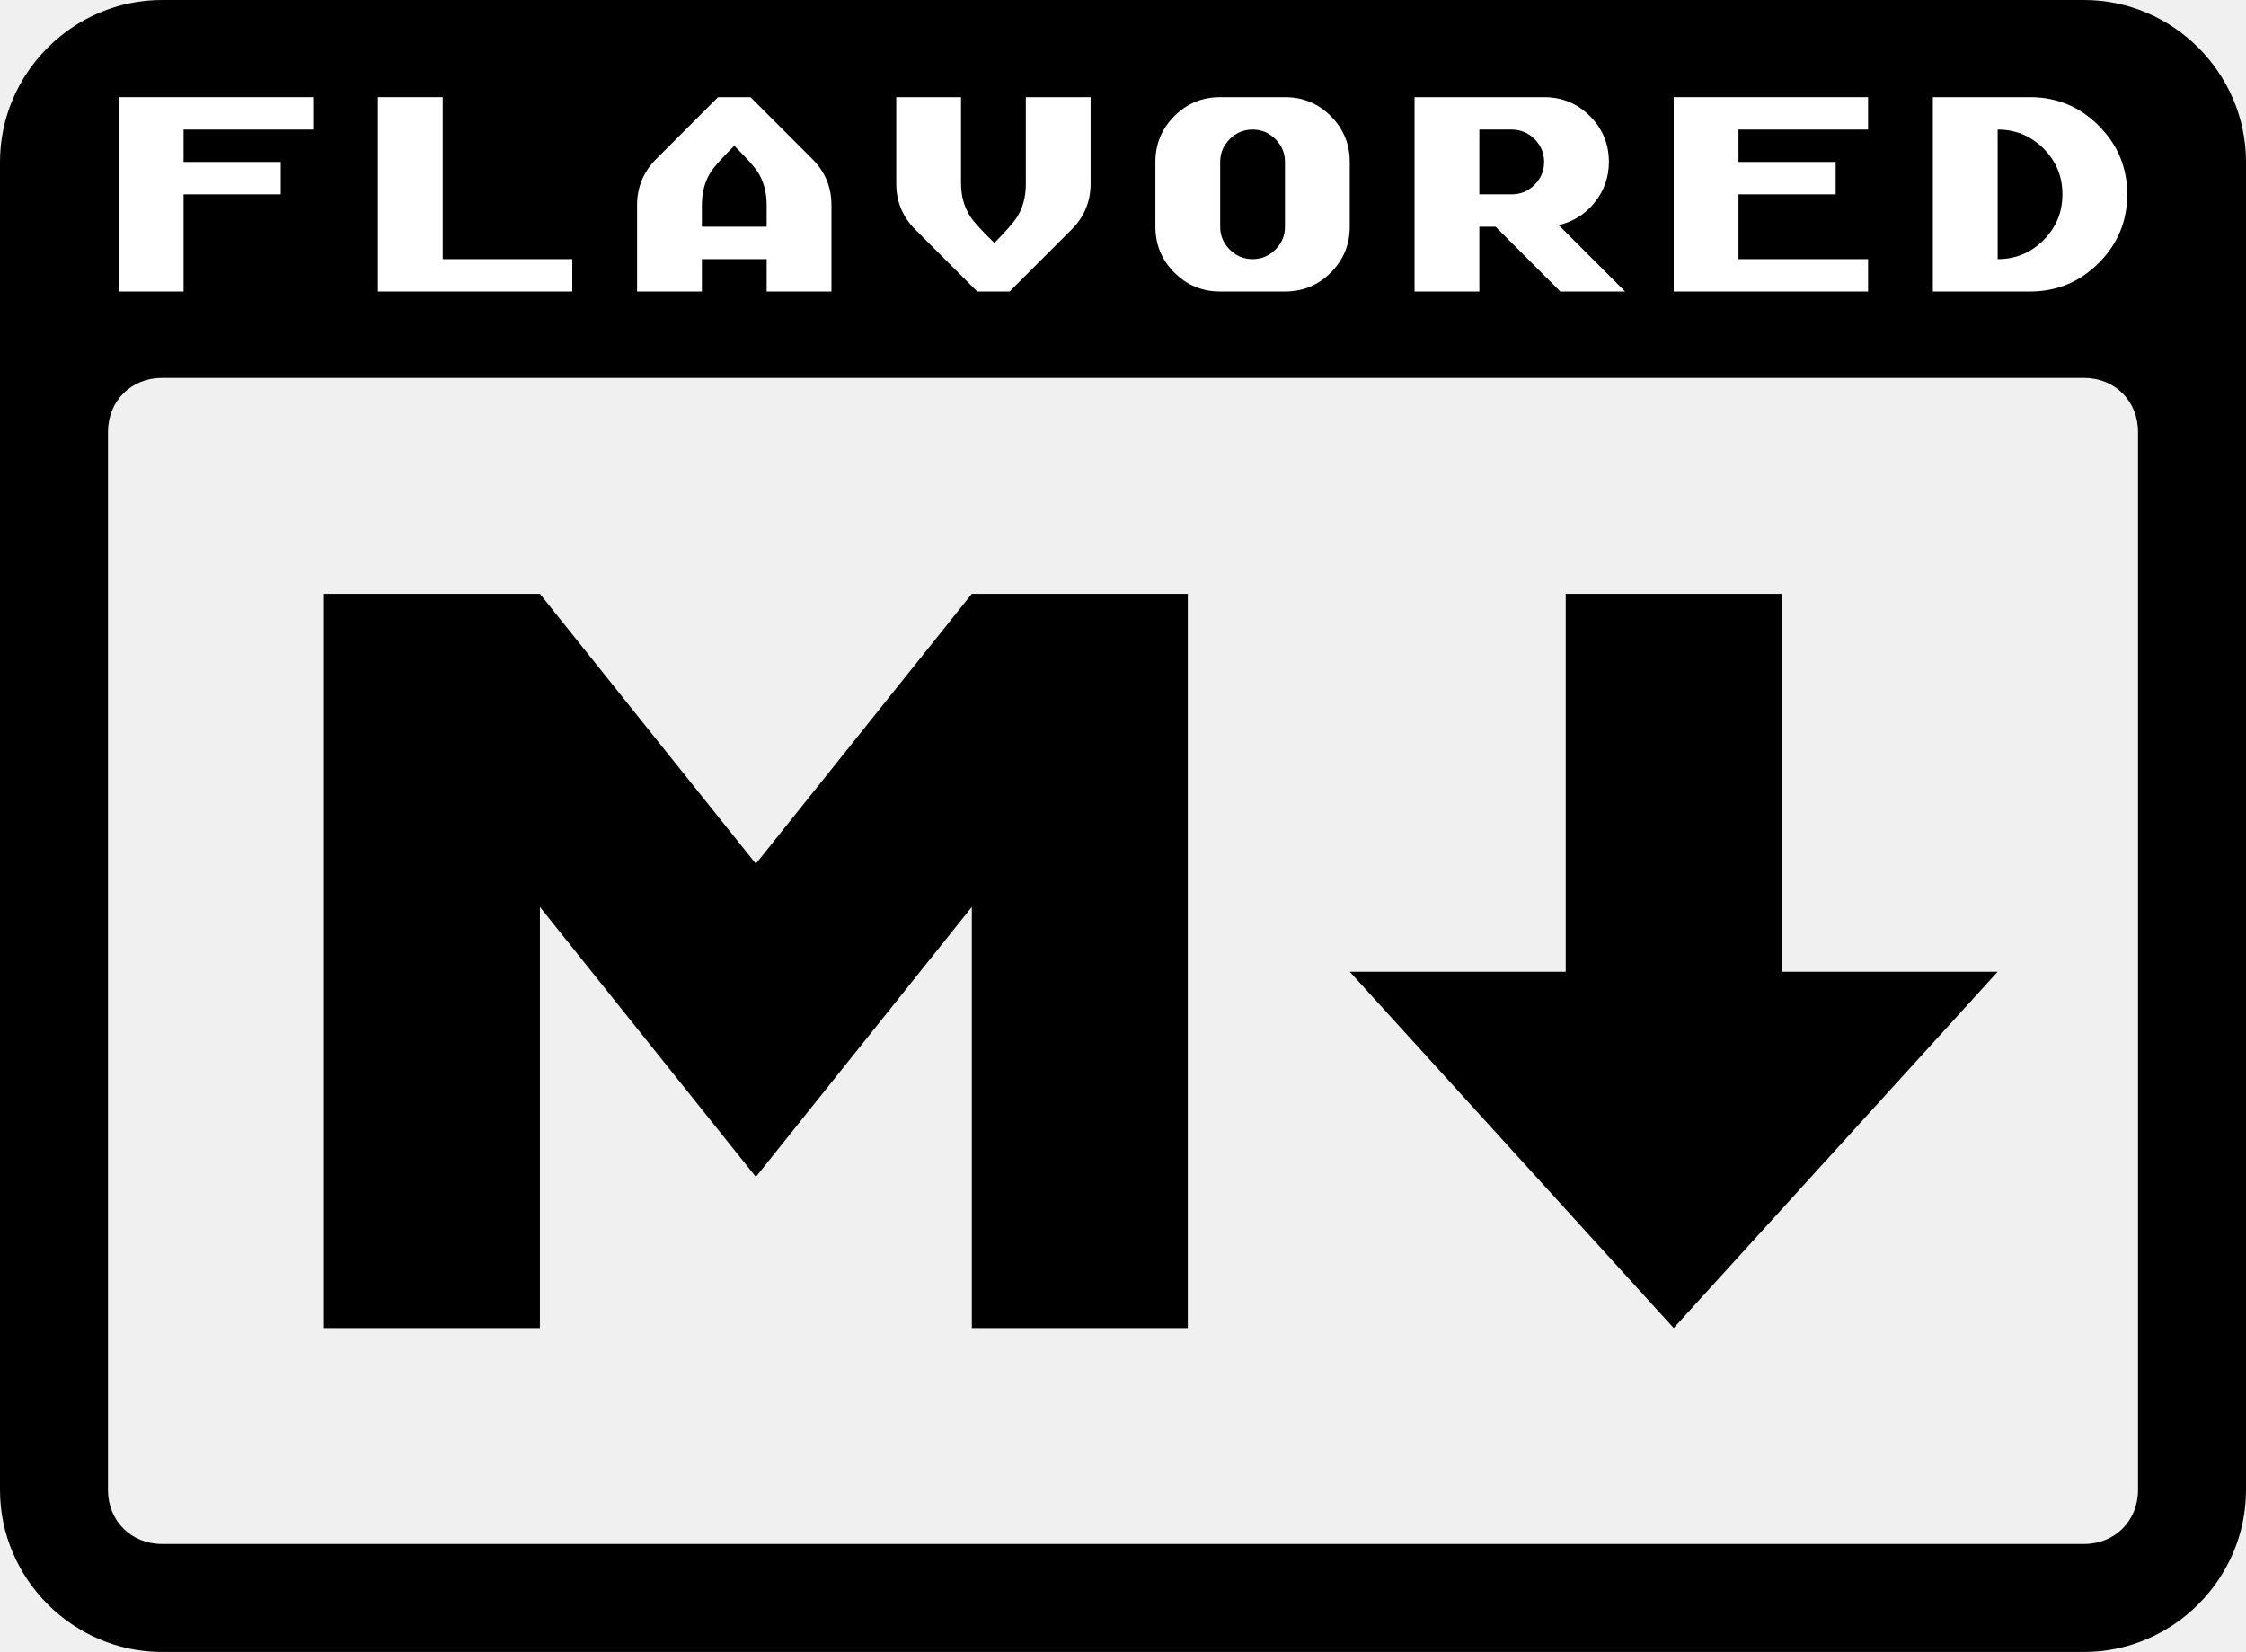
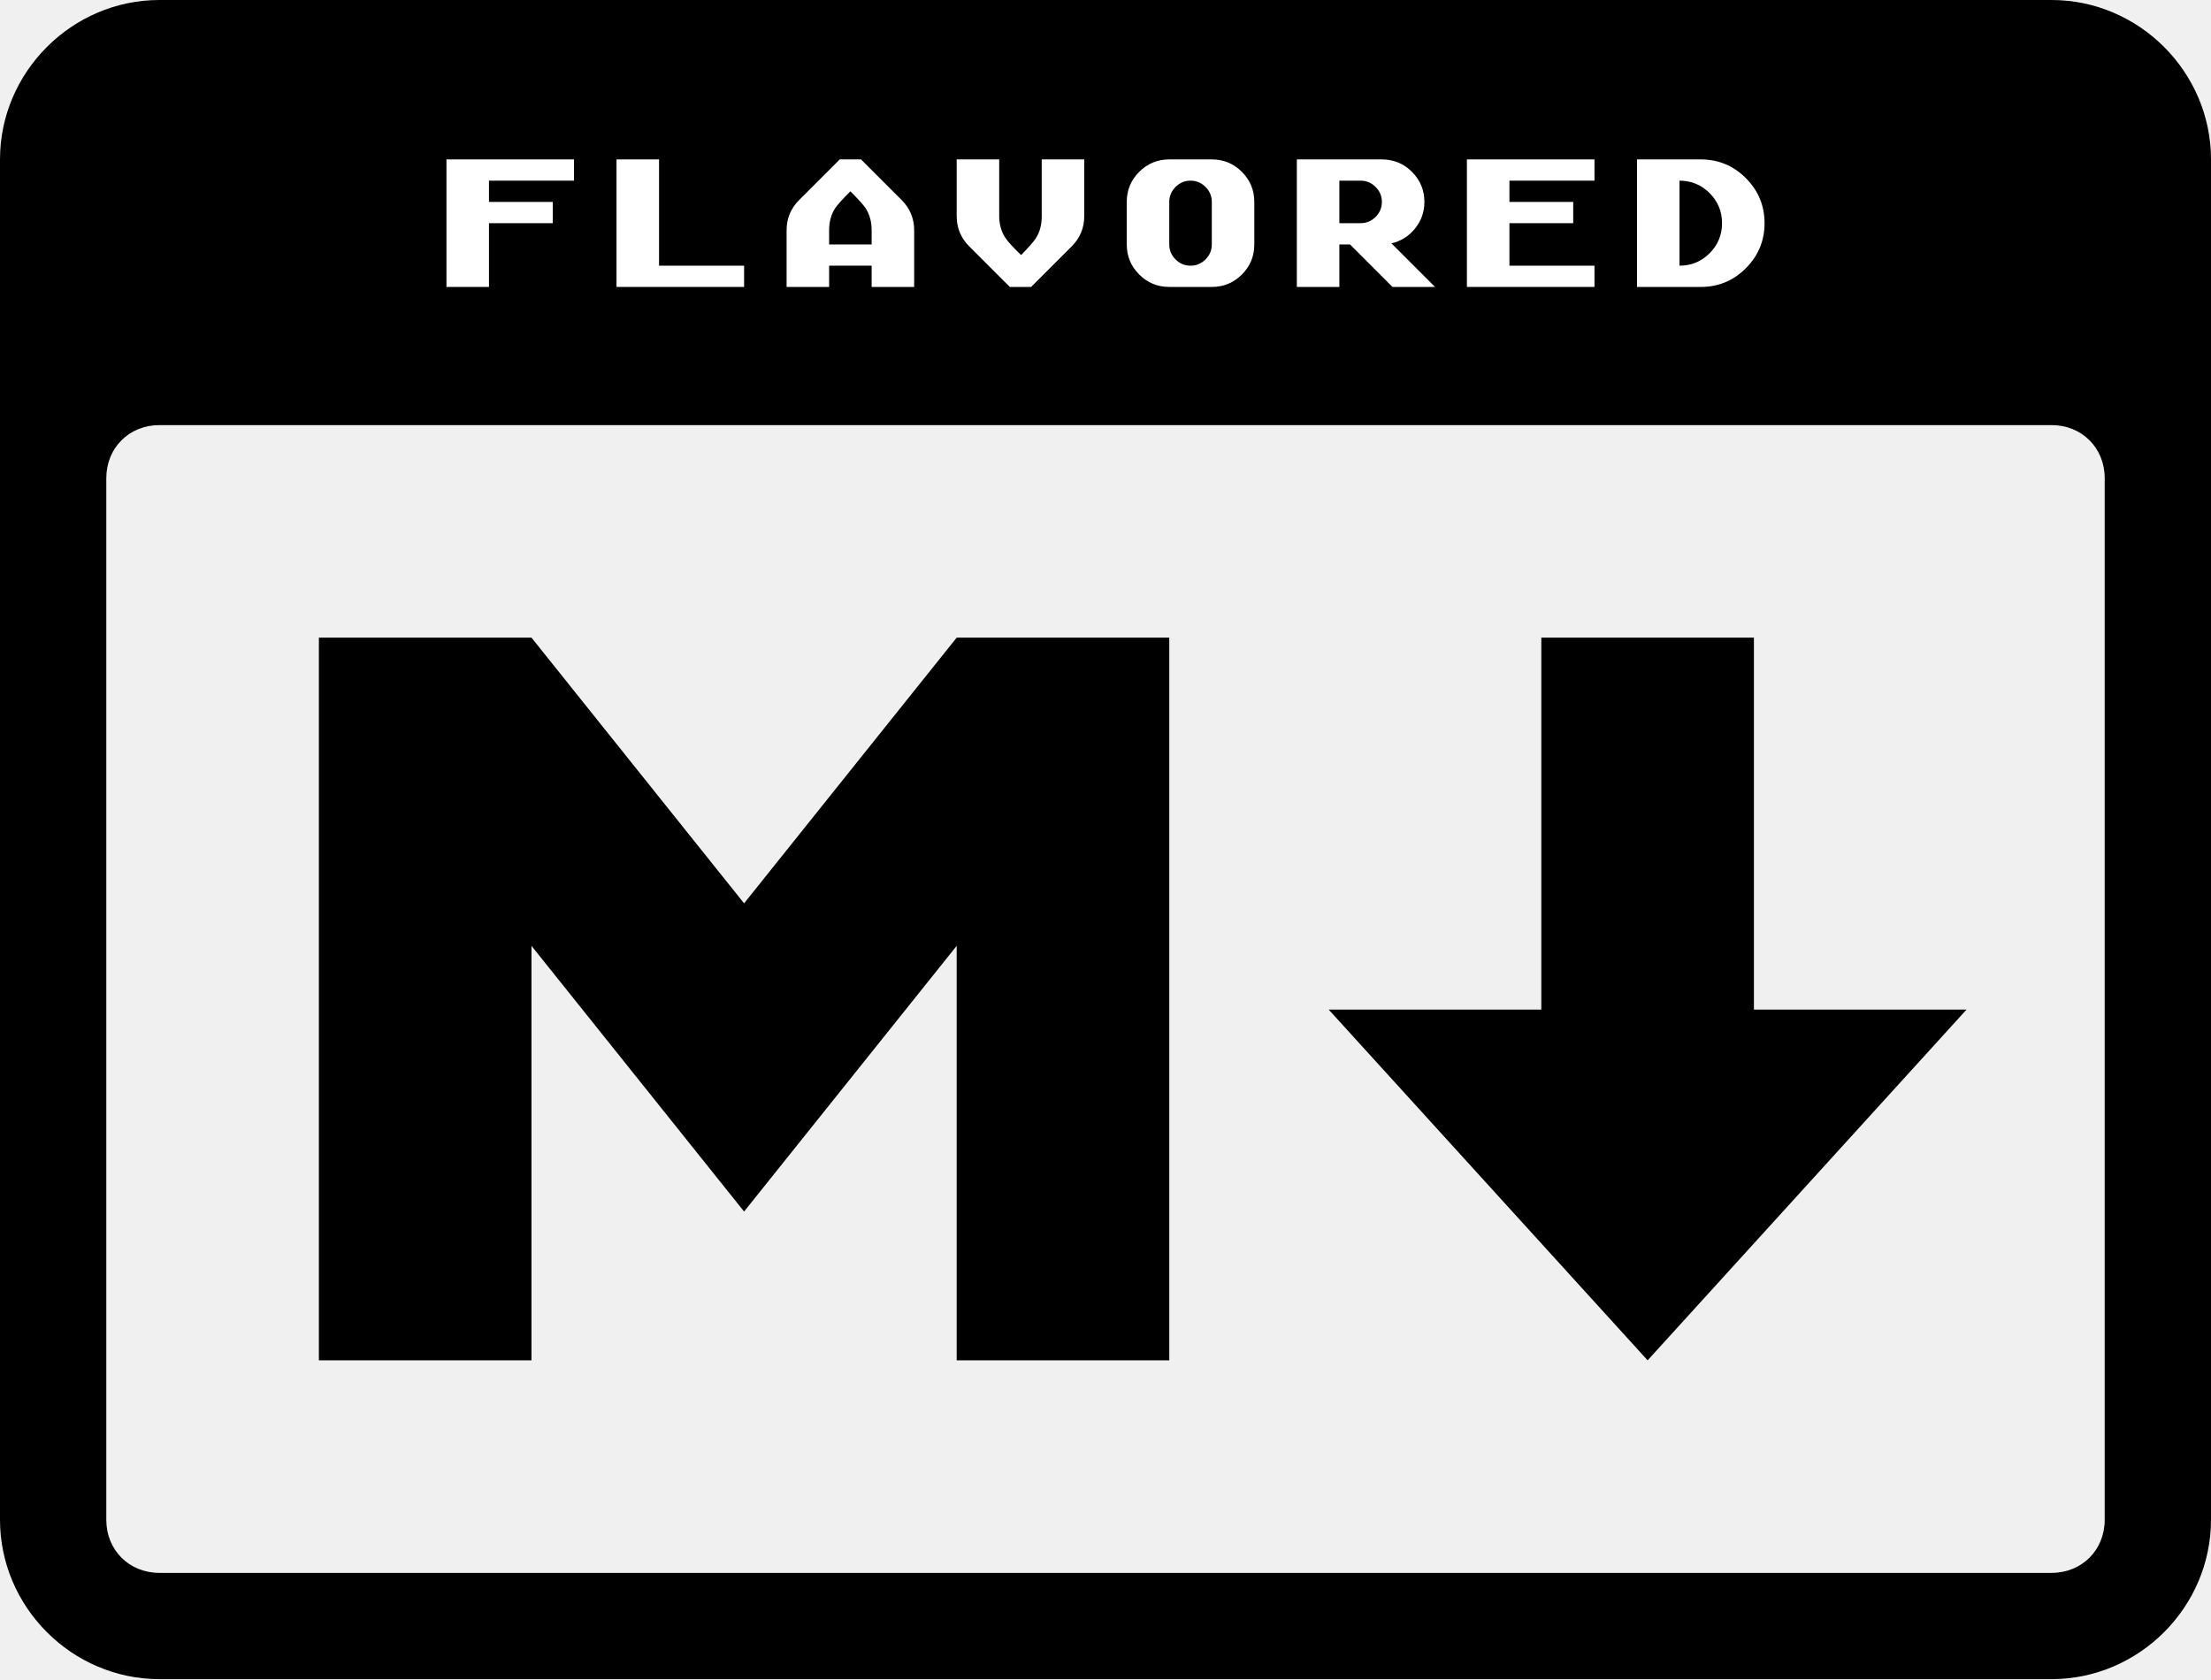
- <svg xmlns="http://www.w3.org/2000/svg" width="208" height="153" viewBox="0 0 208 153" id="svg2" version="1.1">
+ <svg xmlns="http://www.w3.org/2000/svg" width="208" height="158" viewBox="0 0 208 158" id="svg2" version="1.1">
  <defs id="defs10" />
-   <path style="font-size:medium;font-style:normal;font-variant:normal;font-weight:normal;font-stretch:normal;text-indent:0;text-align:start;text-decoration:none;line-height:normal;letter-spacing:normal;word-spacing:normal;text-transform:none;direction:ltr;block-progression:tb;writing-mode:lr-tb;text-anchor:start;baseline-shift:baseline;color:#000000;fill:#000000;fill-opacity:1;stroke:none;stroke-width:10;marker:none;visibility:visible;display:inline;overflow:visible;enable-background:accumulate;font-family:Sans;-inkscape-font-specification:Sans" d="M 15,0 C 6.776,0 0,6.776 0,15 l 0,123 c 0,8.224 6.776,15 15,15 l 178,0 c 8.224,0 15,-6.776 15,-15 L 208,15 C 208,6.776 201.224,0 193,0 z m 0,35 178,0 c 2.856,0 5,2.144 5,5 l 0,98 c 0,2.856 -2.144,5 -5,5 l -178,0 c -2.856,0 -5,-2.144 -5,-5 l 0,-98 c 0,-2.856 2.144,-5 5,-5 z" id="rect4" />
-   <path d="M 30,123 V 55 H 50 L 70,80 90,55 h 20 v 68 H 90 V 84 L 70,109 50,84 v 39 z m 125,0 -30,-33 h 20 V 55 h 20 v 35 h 20 z" id="path6" />
-   <g style="font-size:24px;font-style:normal;font-variant:normal;font-weight:normal;font-stretch:normal;line-height:125%;letter-spacing:0px;word-spacing:0px;fill:#ffffff;fill-opacity:1;stroke:none;font-family:Atari Classic Extrasmooth;-inkscape-font-specification:Atari Classic Extrasmooth" id="text2994" transform="translate(-2,-116)">
+   <path style="font-size:medium;font-style:normal;font-variant:normal;font-weight:normal;font-stretch:normal;text-indent:0;text-align:start;text-decoration:none;line-height:normal;letter-spacing:normal;word-spacing:normal;text-transform:none;direction:ltr;block-progression:tb;writing-mode:lr-tb;text-anchor:start;baseline-shift:baseline;color:#000000;fill:#000000;fill-opacity:1;stroke:none;stroke-width:10;marker:none;visibility:visible;display:inline;overflow:visible;enable-background:accumulate;font-family:Sans;-inkscape-font-specification:Sans" d="M 15,0 C 6.776,0 0,6.776 0,15 l 0,128 c 0,8.224 6.776,15 15,15 l 178,0 c 8.224,0 15,-6.776 15,-15 L 208,15 C 208,6.776 201.224,0 193,0 z m 0,40 178,0 c 2.856,0 5,2.144 5,5 l 0,98 c 0,2.856 -2.144,5 -5,5 l -178,0 c -2.856,0 -5,-2.144 -5,-5 l 0,-98 c 0,-2.856 2.144,-5 5,-5 z" id="rect4" />
+   <path d="M 30,128 V 60 H 50 L 70,85 90,60 h 20 v 68 H 90 V 89 L 70,114 50,89 v 39 z m 125,0 -30,-33 h 20 V 60 h 20 v 35 h 20 z" id="path6" />
+   <g style="font-size:24px;font-style:normal;font-variant:normal;font-weight:normal;font-stretch:normal;line-height:125%;letter-spacing:0px;word-spacing:0px;fill:#ffffff;fill-opacity:1;stroke:none;font-family:Atari Classic Extrasmooth;-inkscape-font-specification:Atari Classic Extrasmooth" id="text2994" transform="matrix(0.6666667,0,0,0.6666667,33.33333,-68.33333)">
    <path d="m 31,128 -12,0 0,3 9,0 0,3 -9,0 0,9 -6,0 0,-18 18,0 z" id="path2999" />
    <path d="m 55,143 -18,0 0,-18 6,0 0,15 12,0 z" id="path3001" />
    <path d="m 79,143 -6,0 0,-3 -6,0 0,3 -6,0 0,-8.01 c -3e-6,-1.66 0.59,-3.08 1.77,-4.26 L 68.5,125 l 3,0 5.73,5.73 c 1.18,1.18 1.77,2.6 1.77,4.26 z m -6,-6 0,-2.01 c -1.5e-5,-1.18 -0.28,-2.21 -0.84,-3.09 C 71.84,131.42 71.12,130.62 70,129.5 c -1.12,1.12 -1.84,1.92 -2.16,2.4 C 67.28,132.78 67,133.81 67,134.99 L 67,137 z" id="path3003" />
    <path d="m 103,133.01 c -2e-5,1.66 -0.59,3.08 -1.77,4.26 L 95.5,143 l -3,0 -5.73,-5.73 C 85.59,136.09 85,134.67 85,133.01 L 85,125 l 6,0 0,7.95 c -9e-6,1.2 0.29,2.24 0.87,3.12 0.34,0.52 1.08,1.33 2.22,2.43 1.1,-1.12 1.8,-1.92 2.1,-2.4 C 96.73,135.24 97,134.23 97,133.07 L 97,125 l 6,0 z" id="path3005" />
    <path d="m 127,137 c -2e-5,1.66 -0.585,3.075 -1.755,4.245 C 124.075,142.415 122.66,143 121,143 l -6,0 c -1.66,0 -3.075,-0.585 -4.245,-1.755 C 109.585,140.075 109,138.66 109,137 l 0,-6 c 0,-1.66 0.585,-3.075 1.755,-4.245 C 111.925,125.585 113.34,125 115,125 l 6,0 c 1.66,2e-5 3.075,0.585 4.245,1.755 1.17,1.17 1.755,2.585 1.755,4.245 z m -6,0 0,-6 c -2e-5,-0.82 -0.295,-1.525 -0.885,-2.115 C 119.525,128.295 118.82,128 118,128 c -0.82,1e-5 -1.525,0.295 -2.115,0.885 -0.59,0.59 -0.885,1.295 -0.885,2.115 l 0,6 c -1e-5,0.82 0.295,1.525 0.885,2.115 C 116.475,139.705 117.18,140 118,140 c 0.82,0 1.525,-0.295 2.115,-0.885 C 120.705,138.525 121,137.82 121,137 z" id="path3007" />
    <path d="m 152.5,143 -6,0 -6,-6 -1.5,0 0,6 -6,0 0,-18 12,0 c 1.66,2e-5 3.075,0.585 4.245,1.755 1.17,1.17 1.755,2.585 1.755,4.245 -2e-5,1.4 -0.435,2.645 -1.305,3.735 -0.87,1.09 -1.985,1.795 -3.345,2.115 z M 145,131 c -2e-5,-0.82 -0.295,-1.525 -0.885,-2.115 C 143.525,128.295 142.82,128 142,128 l -3,0 0,6 3,0 c 0.82,1e-5 1.525,-0.295 2.115,-0.885 C 144.705,132.525 145,131.82 145,131 z" id="path3009" />
    <path d="m 175,143 -18,0 0,-18 18,0 0,3 -12,0 0,3 9,0 0,3 -9,0 0,6 12,0 z" id="path3011" />
    <path d="m 199,134 c -2e-5,2.48 -0.88,4.6 -2.64,6.36 C 194.6,142.12 192.48,143 190,143 l -9,0 0,-18 9,0 c 2.48,2e-5 4.6,0.88 6.36,2.64 1.76,1.76 2.64,3.88 2.64,6.36 z m -6,0 c -2e-5,-1.66 -0.585,-3.075 -1.755,-4.245 C 190.075,128.585 188.66,128 187,128 l 0,12 c 1.66,0 3.075,-0.585 4.245,-1.755 C 192.415,137.075 193,135.66 193,134 z" id="path3013" />
  </g>
</svg>
